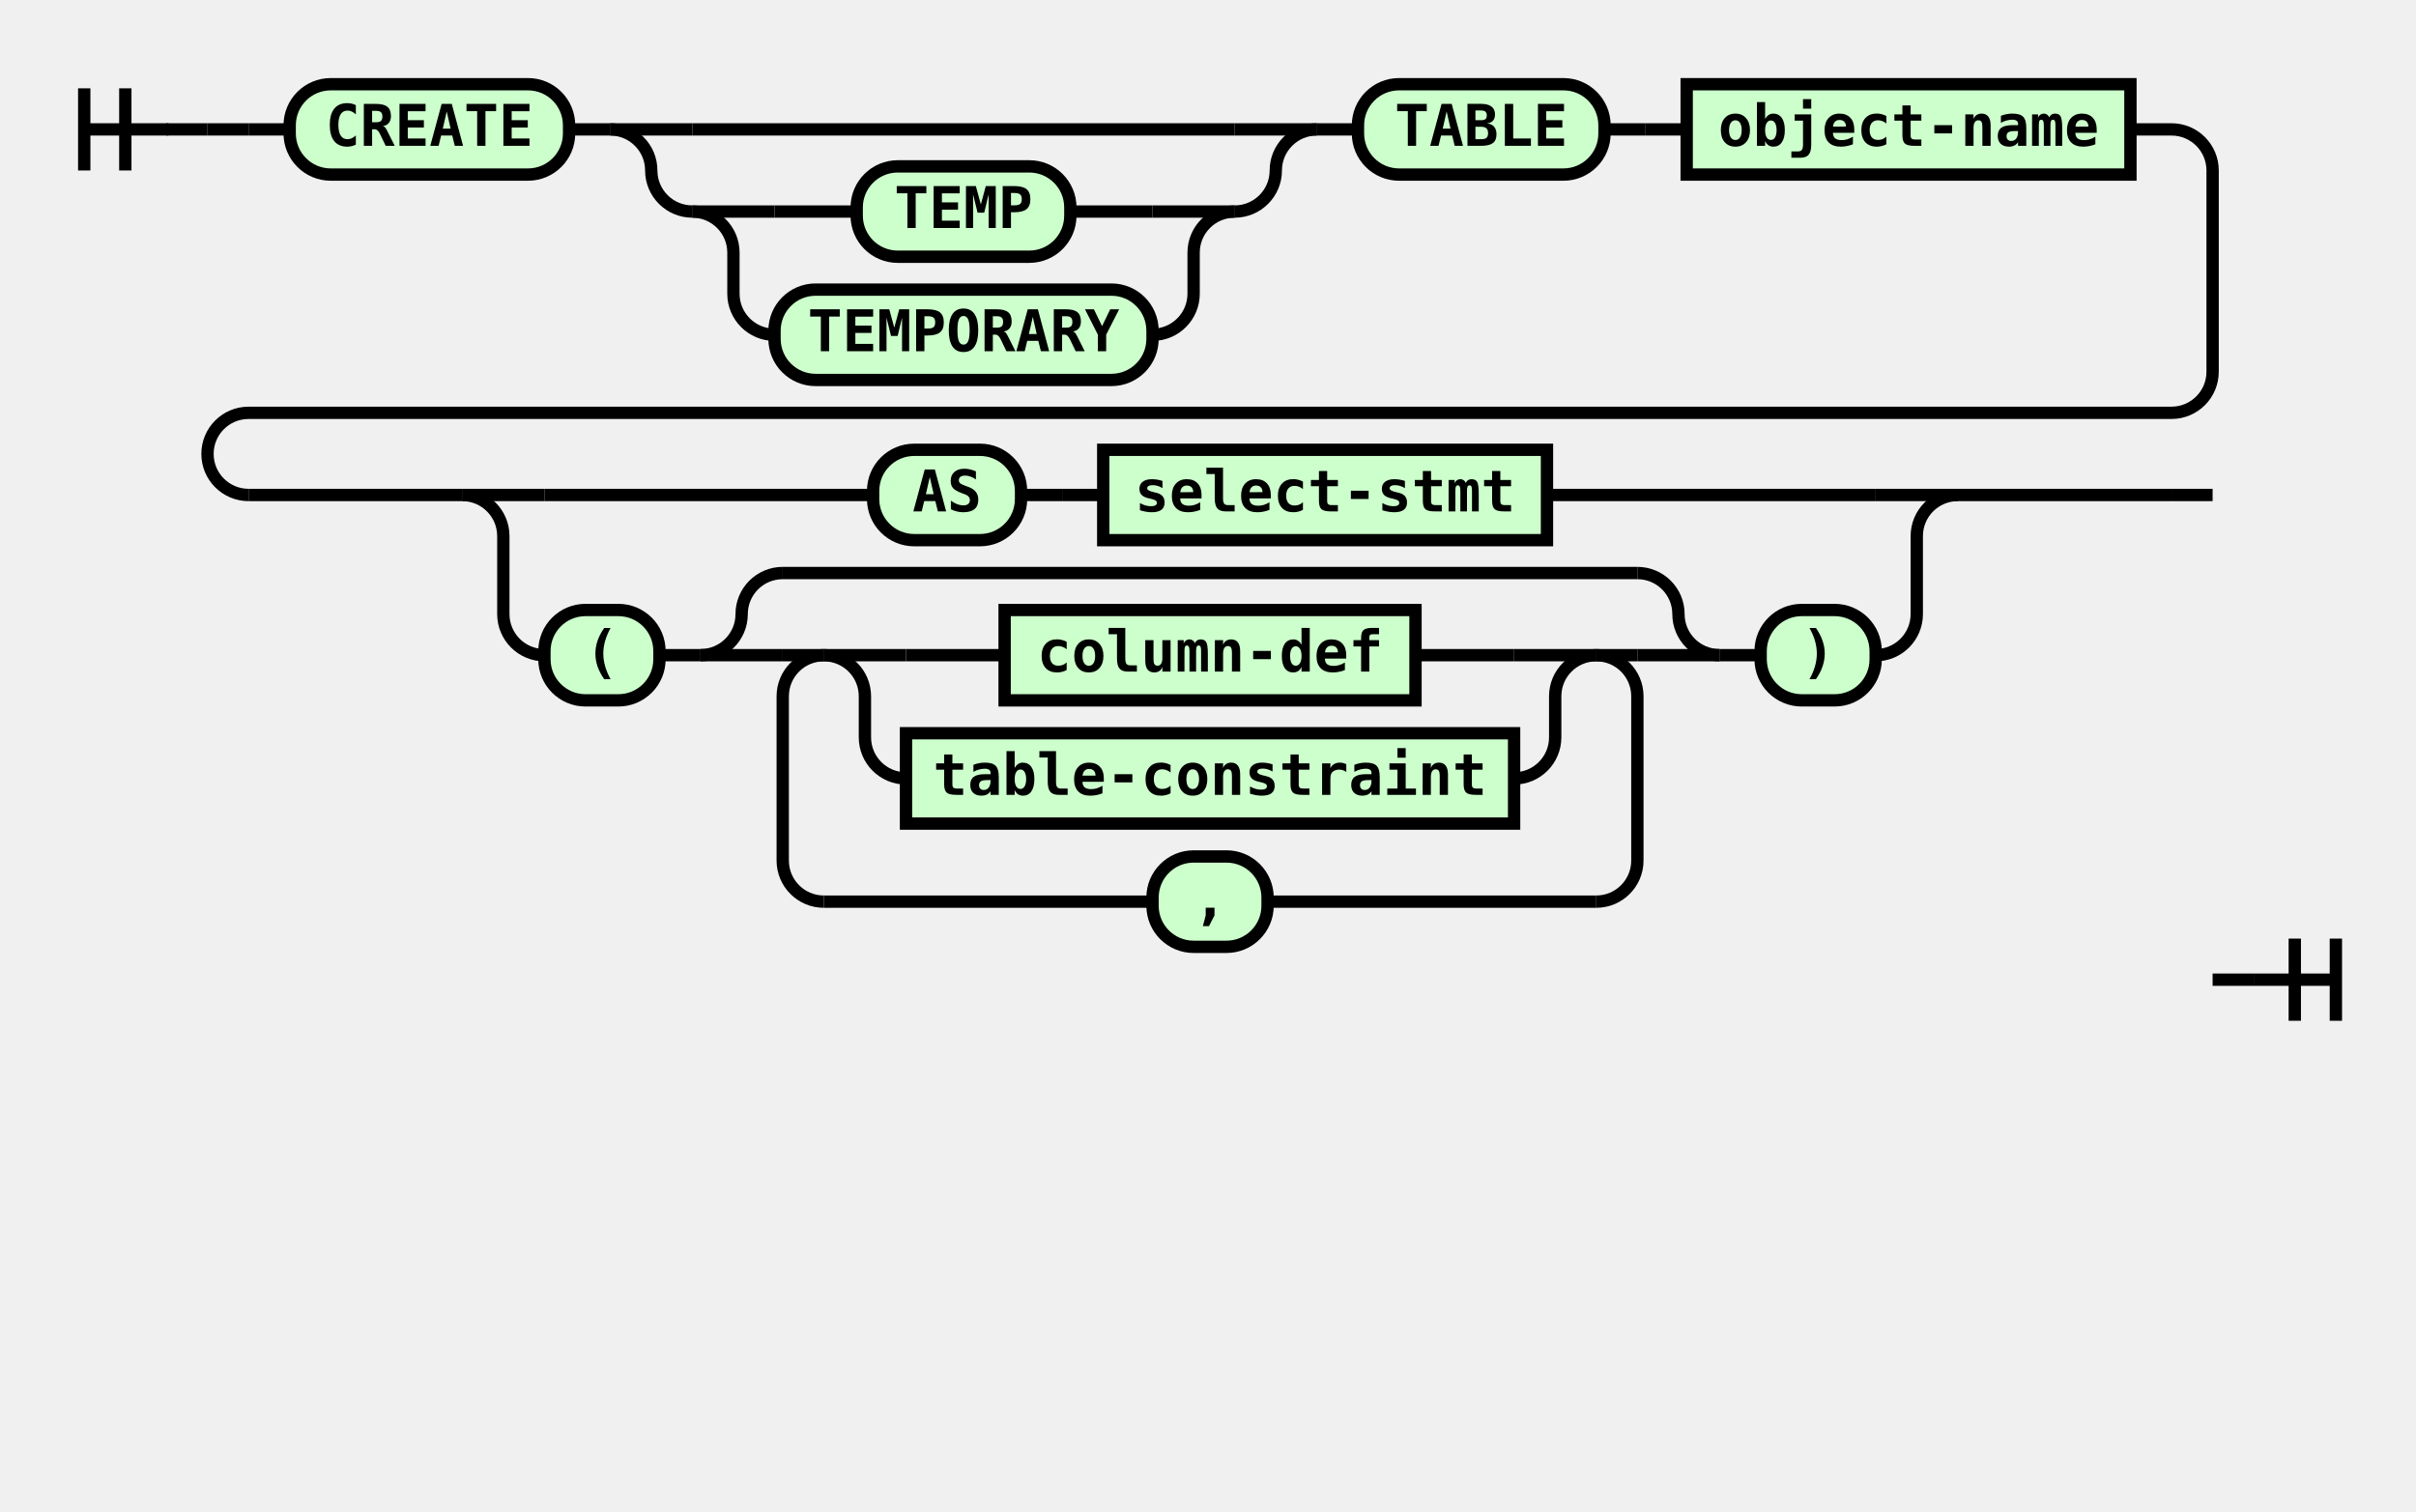
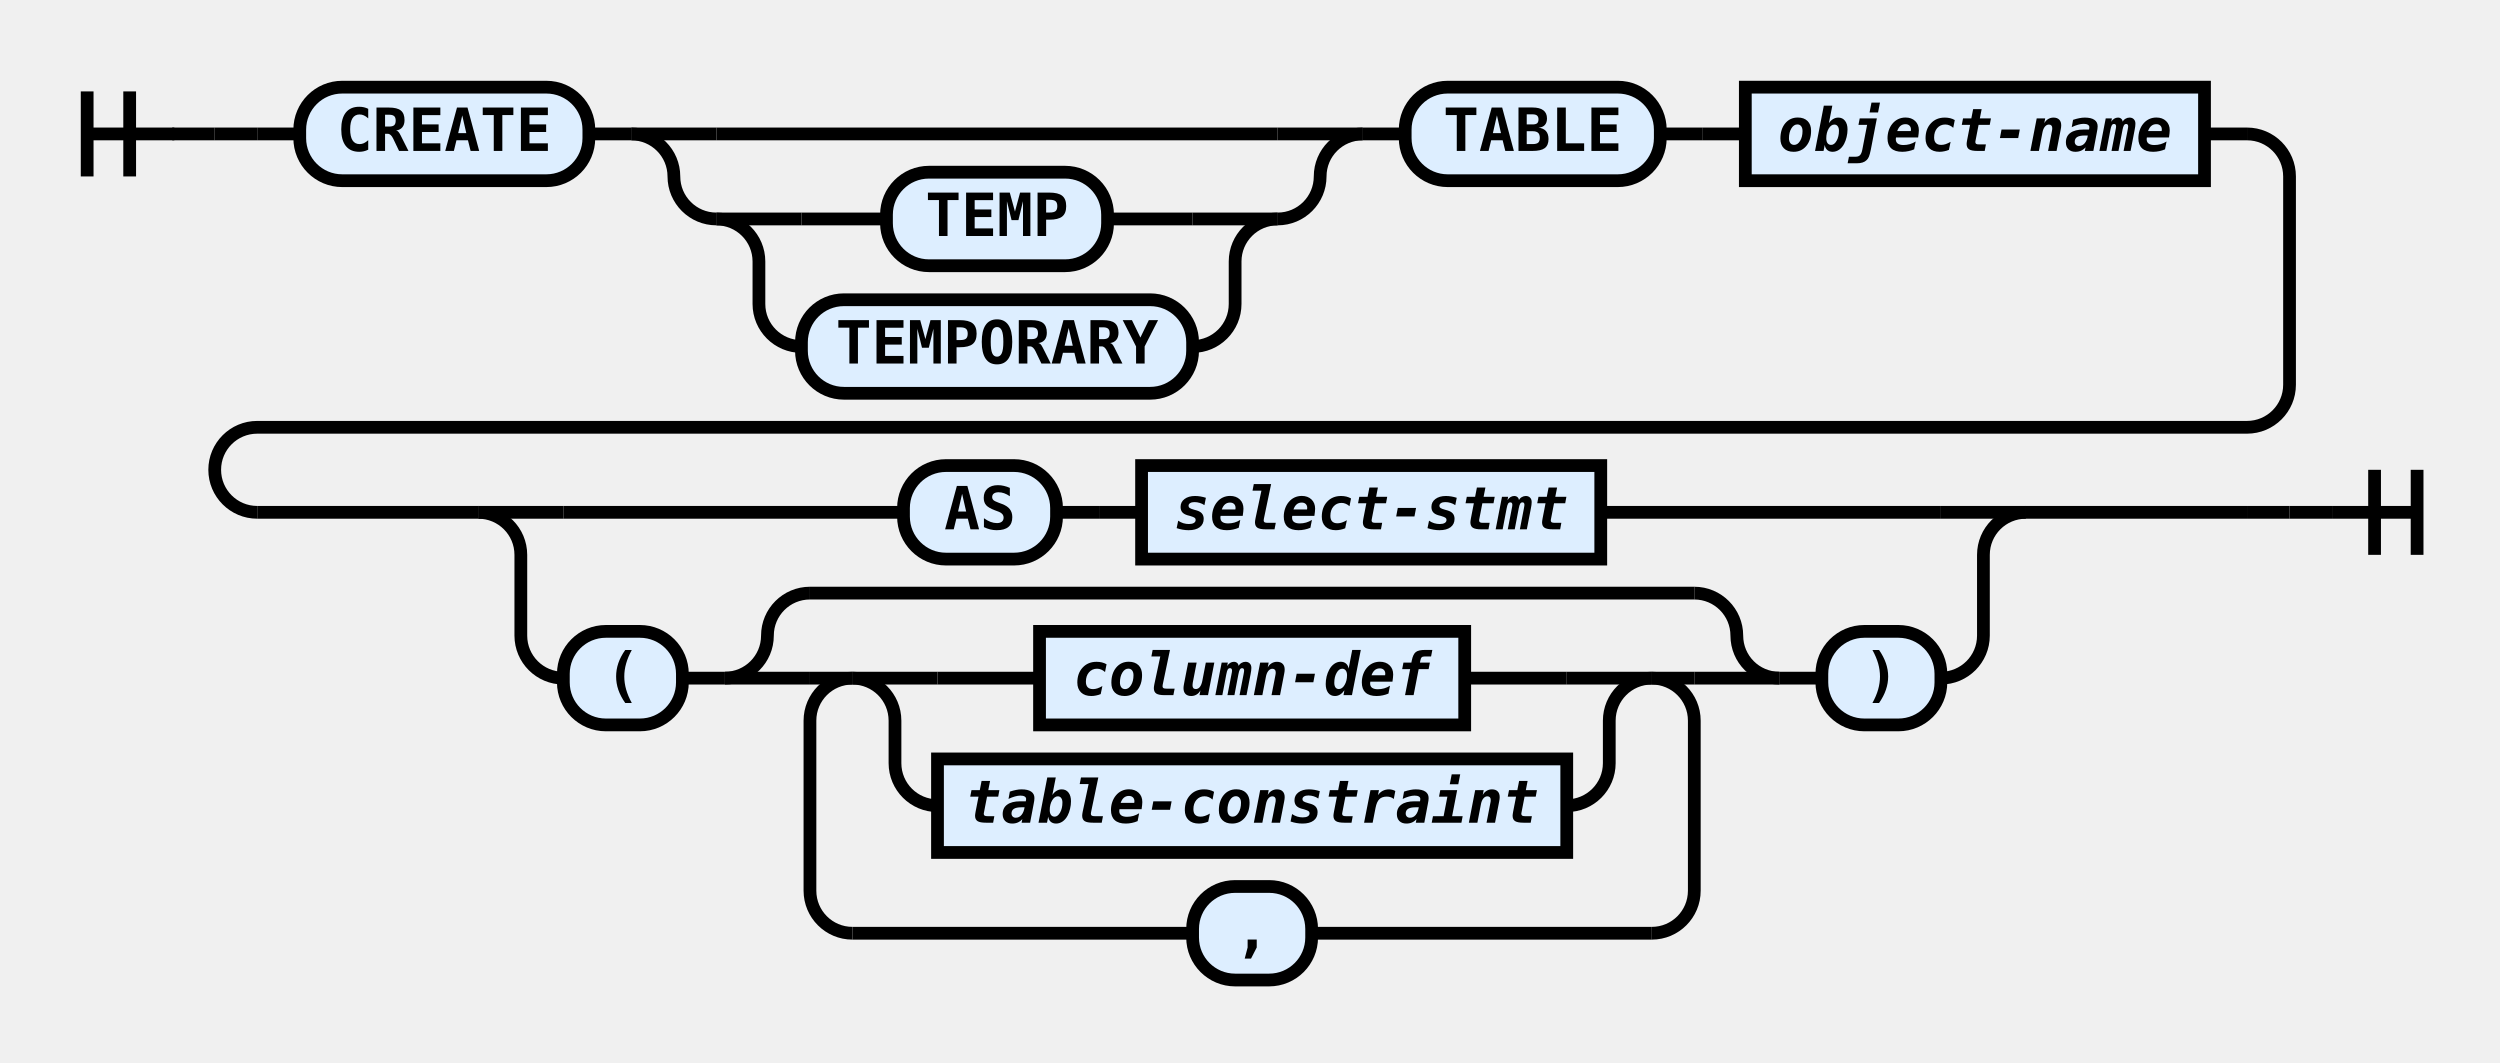
- <svg xmlns="http://www.w3.org/2000/svg" class="railroad-diagram" height="368" viewBox="0 0 588 368" width="588">
-   <style type="text/css">
- svg.railroad-diagram {
-     background-color: hsl(30,20%,95%);
- }
+ <svg xmlns="http://www.w3.org/2000/svg" class="railroad-diagram" height="250" viewBox="0 0 588 250" width="588">
+   <g transform="translate(.5 .5)">
+     <style type="text/css">
svg.railroad-diagram path {
    stroke-width: 3;
    stroke: black;
    fill: rgba(0,0,0,0);
}
svg.railroad-diagram text {
    font-family: "Consolas", "Monospace";
    font-size: 14px;
    font-weight: bold;
    text-anchor: middle;
}
svg.railroad-diagram text.diagram-text {
    font-size: 12px;
}
svg.railroad-diagram text.diagram-arrow {
    font-size: 16px;
}
svg.railroad-diagram text.label {
    text-anchor: start;
}
svg.railroad-diagram text.comment {
    font-family: "Consolas", "Monospace";
    font-size: 12px;
    font-style: italic;
}
svg.railroad-diagram g.non-terminal text {
-     /*font-style: italic;*/
+     font-style: italic;
}
svg.railroad-diagram rect {
    stroke-width: 3;
    stroke: black;
-     fill: hsl(120,100%,90%);
+     fill: #ddeeff;
}
svg.railroad-diagram path.diagram-text {
    stroke-width: 3;
    stroke: black;
    fill: white;
    cursor: help;
}
svg.railroad-diagram g.diagram-text:hover path.diagram-text {
    fill: #eee;
}
        </style>
-   <g transform="translate(.5 .5)">
    <path d="M 20 21 v 20 m 10 -20 v 20 m -10 -10 h 20.5" />
    <path d="M40 31h10" />
    <g>
      <path d="M50 31h0" />
-       <path d="M50 31h10" />
+       <path d="M538 120h0" />
      <g>
-         <path d="M60 31h10" />
-         <path d="M518 31h10" />
-         <g class="terminal">
-           <path d="M70 31h0" />
-           <path d="M138 31h0" />
-           <rect height="22" rx="10" ry="10" width="68" x="70" y="20" />
-           <text x="104" y="35">CREATE</text>
+         <path d="M50 31h0" />
+         <path d="M50 31h10" />
+         <g>
+           <path d="M60 31h10" />
+           <path d="M518 31h10" />
+           <g class="terminal">
+             <path d="M70 31h0" />
+             <path d="M138 31h0" />
+             <rect height="22" rx="10" ry="10" width="68" x="70" y="20" />
+             <text x="104" y="35">CREATE</text>
+           </g>
+           <path d="M138 31h10" />
+           <g>
+             <path d="M148 31h0" />
+             <path d="M320 31h0" />
+             <path d="M148 31h20" />
+             <g>
+               <path d="M168 31h132" />
+             </g>
+             <path d="M300 31h20" />
+             <path d="M148 31a10 10 0 0 1 10 10v0a10 10 0 0 0 10 10" />
+             <g>
+               <path d="M168 51h0" />
+               <path d="M300 51h0" />
+               <path d="M168 51h20" />
+               <g class="terminal">
+                 <path d="M188 51h20" />
+                 <path d="M260 51h20" />
+                 <rect height="22" rx="10" ry="10" width="52" x="208" y="40" />
+                 <text x="234" y="55">TEMP</text>
+               </g>
+               <path d="M280 51h20" />
+               <path d="M168 51a10 10 0 0 1 10 10v10a10 10 0 0 0 10 10" />
+               <g class="terminal">
+                 <path d="M188 81h0" />
+                 <path d="M280 81h0" />
+                 <rect height="22" rx="10" ry="10" width="92" x="188" y="70" />
+                 <text x="234" y="85">TEMPORARY</text>
+               </g>
+               <path d="M280 81a10 10 0 0 0 10 -10v-10a10 10 0 0 1 10 -10" />
+             </g>
+             <path d="M300 51a10 10 0 0 0 10 -10v0a10 10 0 0 1 10 -10" />
+           </g>
+           <path d="M320 31h10" />
+           <g class="terminal">
+             <path d="M330 31h0" />
+             <path d="M390 31h0" />
+             <rect height="22" rx="10" ry="10" width="60" x="330" y="20" />
+             <text x="360" y="35">TABLE</text>
+           </g>
+           <path d="M390 31h10" />
+           <path d="M400 31h10" />
+           <g class="non-terminal">
+             <path d="M410 31h0" />
+             <path d="M518 31h0" />
+             <rect height="22" width="108" x="410" y="20" />
+             <text x="464" y="35">object-name</text>
+           </g>
        </g>
-         <path d="M138 31h10" />
+         <path d="M528 31a10 10 0 0 1 10 10v49a10 10 0 0 1 -10 10h-468a10 10 0 0 0 -10 10v0a10 10 0 0 0 10 10" />
        <g>
-           <path d="M148 31h0" />
-           <path d="M320 31h0" />
-           <path d="M148 31h20" />
+           <path d="M60 120h52" />
+           <path d="M476 120h52" />
+           <path d="M112 120h20" />
          <g>
-             <path d="M168 31h132" />
-           </g>
-           <path d="M300 31h20" />
-           <path d="M148 31a10 10 0 0 1 10 10v0a10 10 0 0 0 10 10" />
+             <path d="M132 120h80" />
+             <path d="M376 120h80" />
+             <g class="terminal">
+               <path d="M212 120h0" />
+               <path d="M248 120h0" />
+               <rect height="22" rx="10" ry="10" width="36" x="212" y="109" />
+               <text x="230" y="124">AS</text>
+             </g>
+             <path d="M248 120h10" />
+             <path d="M258 120h10" />
+             <g class="non-terminal">
+               <path d="M268 120h0" />
+               <path d="M376 120h0" />
+               <rect height="22" width="108" x="268" y="109" />
+               <text x="322" y="124">select-stmt</text>
+             </g>
+           </g>
+           <path d="M456 120h20" />
+           <path d="M112 120a10 10 0 0 1 10 10v19a10 10 0 0 0 10 10" />
          <g>
-             <path d="M168 51h0" />
-             <path d="M300 51h0" />
-             <path d="M168 51h20" />
+             <path d="M132 159h0" />
+             <path d="M456 159h0" />
            <g class="terminal">
-               <path d="M188 51h20" />
-               <path d="M260 51h20" />
-               <rect height="22" rx="10" ry="10" width="52" x="208" y="40" />
-               <text x="234" y="55">TEMP</text>
-             </g>
-             <path d="M280 51h20" />
-             <path d="M168 51a10 10 0 0 1 10 10v10a10 10 0 0 0 10 10" />
+               <path d="M132 159h0" />
+               <path d="M160 159h0" />
+               <rect height="22" rx="10" ry="10" width="28" x="132" y="148" />
+               <text x="146" y="163">(</text>
+             </g>
+             <path d="M160 159h10" />
+             <g>
+               <path d="M170 159h0" />
+               <path d="M418 159h0" />
+               <path d="M170 159a10 10 0 0 0 10 -10v0a10 10 0 0 1 10 -10" />
+               <g>
+                 <path d="M190 139h208" />
+               </g>
+               <path d="M398 139a10 10 0 0 1 10 10v0a10 10 0 0 0 10 10" />
+               <path d="M170 159h20" />
+               <g>
+                 <path d="M190 159h0" />
+                 <path d="M398 159h0" />
+                 <path d="M190 159h10" />
+                 <g>
+                   <path d="M200 159h0" />
+                   <path d="M388 159h0" />
+                   <path d="M200 159h20" />
+                   <g class="non-terminal">
+                     <path d="M220 159h24" />
+                     <path d="M344 159h24" />
+                     <rect height="22" width="100" x="244" y="148" />
+                     <text x="294" y="163">column-def</text>
+                   </g>
+                   <path d="M368 159h20" />
+                   <path d="M200 159a10 10 0 0 1 10 10v10a10 10 0 0 0 10 10" />
+                   <g class="non-terminal">
+                     <path d="M220 189h0" />
+                     <path d="M368 189h0" />
+                     <rect height="22" width="148" x="220" y="178" />
+                     <text x="294" y="193">table-constraint</text>
+                   </g>
+                   <path d="M368 189a10 10 0 0 0 10 -10v-10a10 10 0 0 1 10 -10" />
+                 </g>
+                 <path d="M388 159h10" />
+                 <path d="M200 159a10 10 0 0 0 -10 10v40a10 10 0 0 0 10 10" />
+                 <g class="terminal">
+                   <path d="M200 219h80" />
+                   <path d="M308 219h80" />
+                   <rect height="22" rx="10" ry="10" width="28" x="280" y="208" />
+                   <text x="294" y="223">,</text>
+                 </g>
+                 <path d="M388 219a10 10 0 0 0 10 -10v-40a10 10 0 0 0 -10 -10" />
+               </g>
+               <path d="M398 159h20" />
+             </g>
+             <path d="M418 159h10" />
            <g class="terminal">
-               <path d="M188 81h0" />
-               <path d="M280 81h0" />
-               <rect height="22" rx="10" ry="10" width="92" x="188" y="70" />
-               <text x="234" y="85">TEMPORARY</text>
-             </g>
-             <path d="M280 81a10 10 0 0 0 10 -10v-10a10 10 0 0 1 10 -10" />
-           </g>
-           <path d="M300 51a10 10 0 0 0 10 -10v0a10 10 0 0 1 10 -10" />
+               <path d="M428 159h0" />
+               <path d="M456 159h0" />
+               <rect height="22" rx="10" ry="10" width="28" x="428" y="148" />
+               <text x="442" y="163">)</text>
+             </g>
+           </g>
+           <path d="M456 159a10 10 0 0 0 10 -10v-19a10 10 0 0 1 10 -10" />
        </g>
-         <path d="M320 31h10" />
-         <g class="terminal">
-           <path d="M330 31h0" />
-           <path d="M390 31h0" />
-           <rect height="22" rx="10" ry="10" width="60" x="330" y="20" />
-           <text x="360" y="35">TABLE</text>
-         </g>
-         <path d="M390 31h10" />
-         <path d="M400 31h10" />
-         <g class="non-terminal">
-           <path d="M410 31h0" />
-           <path d="M518 31h0" />
-           <rect height="22" width="108" x="410" y="20" />
-           <text x="464" y="35">object-name</text>
-         </g>
+         <path d="M528 120h10" />
+         <path d="M538 120h0" />
      </g>
-       <path d="M528 31a10 10 0 0 1 10 10v49a10 10 0 0 1 -10 10h-468a10 10 0 0 0 -10 10v0a10 10 0 0 0 10 10" />
-       <g>
-         <path d="M60 120h52" />
-         <path d="M476 120h52" />
-         <path d="M112 120h20" />
-         <g>
-           <path d="M132 120h80" />
-           <path d="M376 120h80" />
-           <g class="terminal">
-             <path d="M212 120h0" />
-             <path d="M248 120h0" />
-             <rect height="22" rx="10" ry="10" width="36" x="212" y="109" />
-             <text x="230" y="124">AS</text>
-           </g>
-           <path d="M248 120h10" />
-           <path d="M258 120h10" />
-           <g class="non-terminal">
-             <path d="M268 120h0" />
-             <path d="M376 120h0" />
-             <rect height="22" width="108" x="268" y="109" />
-             <text x="322" y="124">select-stmt</text>
-           </g>
-         </g>
-         <path d="M456 120h20" />
-         <path d="M112 120a10 10 0 0 1 10 10v19a10 10 0 0 0 10 10" />
-         <g>
-           <path d="M132 159h0" />
-           <path d="M456 159h0" />
-           <g class="terminal">
-             <path d="M132 159h0" />
-             <path d="M160 159h0" />
-             <rect height="22" rx="10" ry="10" width="28" x="132" y="148" />
-             <text x="146" y="163">(</text>
-           </g>
-           <path d="M160 159h10" />
-           <g>
-             <path d="M170 159h0" />
-             <path d="M418 159h0" />
-             <path d="M170 159a10 10 0 0 0 10 -10v0a10 10 0 0 1 10 -10" />
-             <g>
-               <path d="M190 139h208" />
-             </g>
-             <path d="M398 139a10 10 0 0 1 10 10v0a10 10 0 0 0 10 10" />
-             <path d="M170 159h20" />
-             <g>
-               <path d="M190 159h0" />
-               <path d="M398 159h0" />
-               <path d="M190 159h10" />
-               <g>
-                 <path d="M200 159h0" />
-                 <path d="M388 159h0" />
-                 <path d="M200 159h20" />
-                 <g class="non-terminal">
-                   <path d="M220 159h24" />
-                   <path d="M344 159h24" />
-                   <rect height="22" width="100" x="244" y="148" />
-                   <text x="294" y="163">column-def</text>
-                 </g>
-                 <path d="M368 159h20" />
-                 <path d="M200 159a10 10 0 0 1 10 10v10a10 10 0 0 0 10 10" />
-                 <g class="non-terminal">
-                   <path d="M220 189h0" />
-                   <path d="M368 189h0" />
-                   <rect height="22" width="148" x="220" y="178" />
-                   <text x="294" y="193">table-constraint</text>
-                 </g>
-                 <path d="M368 189a10 10 0 0 0 10 -10v-10a10 10 0 0 1 10 -10" />
-               </g>
-               <path d="M388 159h10" />
-               <path d="M200 159a10 10 0 0 0 -10 10v40a10 10 0 0 0 10 10" />
-               <g class="terminal">
-                 <path d="M200 219h80" />
-                 <path d="M308 219h80" />
-                 <rect height="22" rx="10" ry="10" width="28" x="280" y="208" />
-                 <text x="294" y="223">,</text>
-               </g>
-               <path d="M388 219a10 10 0 0 0 10 -10v-40a10 10 0 0 0 -10 -10" />
-             </g>
-             <path d="M398 159h20" />
-           </g>
-           <path d="M418 159h10" />
-           <g class="terminal">
-             <path d="M428 159h0" />
-             <path d="M456 159h0" />
-             <rect height="22" rx="10" ry="10" width="28" x="428" y="148" />
-             <text x="442" y="163">)</text>
-           </g>
-         </g>
-         <path d="M456 159a10 10 0 0 0 10 -10v-19a10 10 0 0 1 10 -10" />
-       </g>
-       <path d="M528 120h10" />
-       <path d="M538 120h0" />
    </g>
-     <path d="M538 238h10" />
-     <path d="M 548 238 h 20 m -10 -10 v 20 m 10 -20 v 20" />
+     <path d="M538 120h10" />
+     <path d="M 548 120 h 20 m -10 -10 v 20 m 10 -20 v 20" />
  </g>
</svg>
